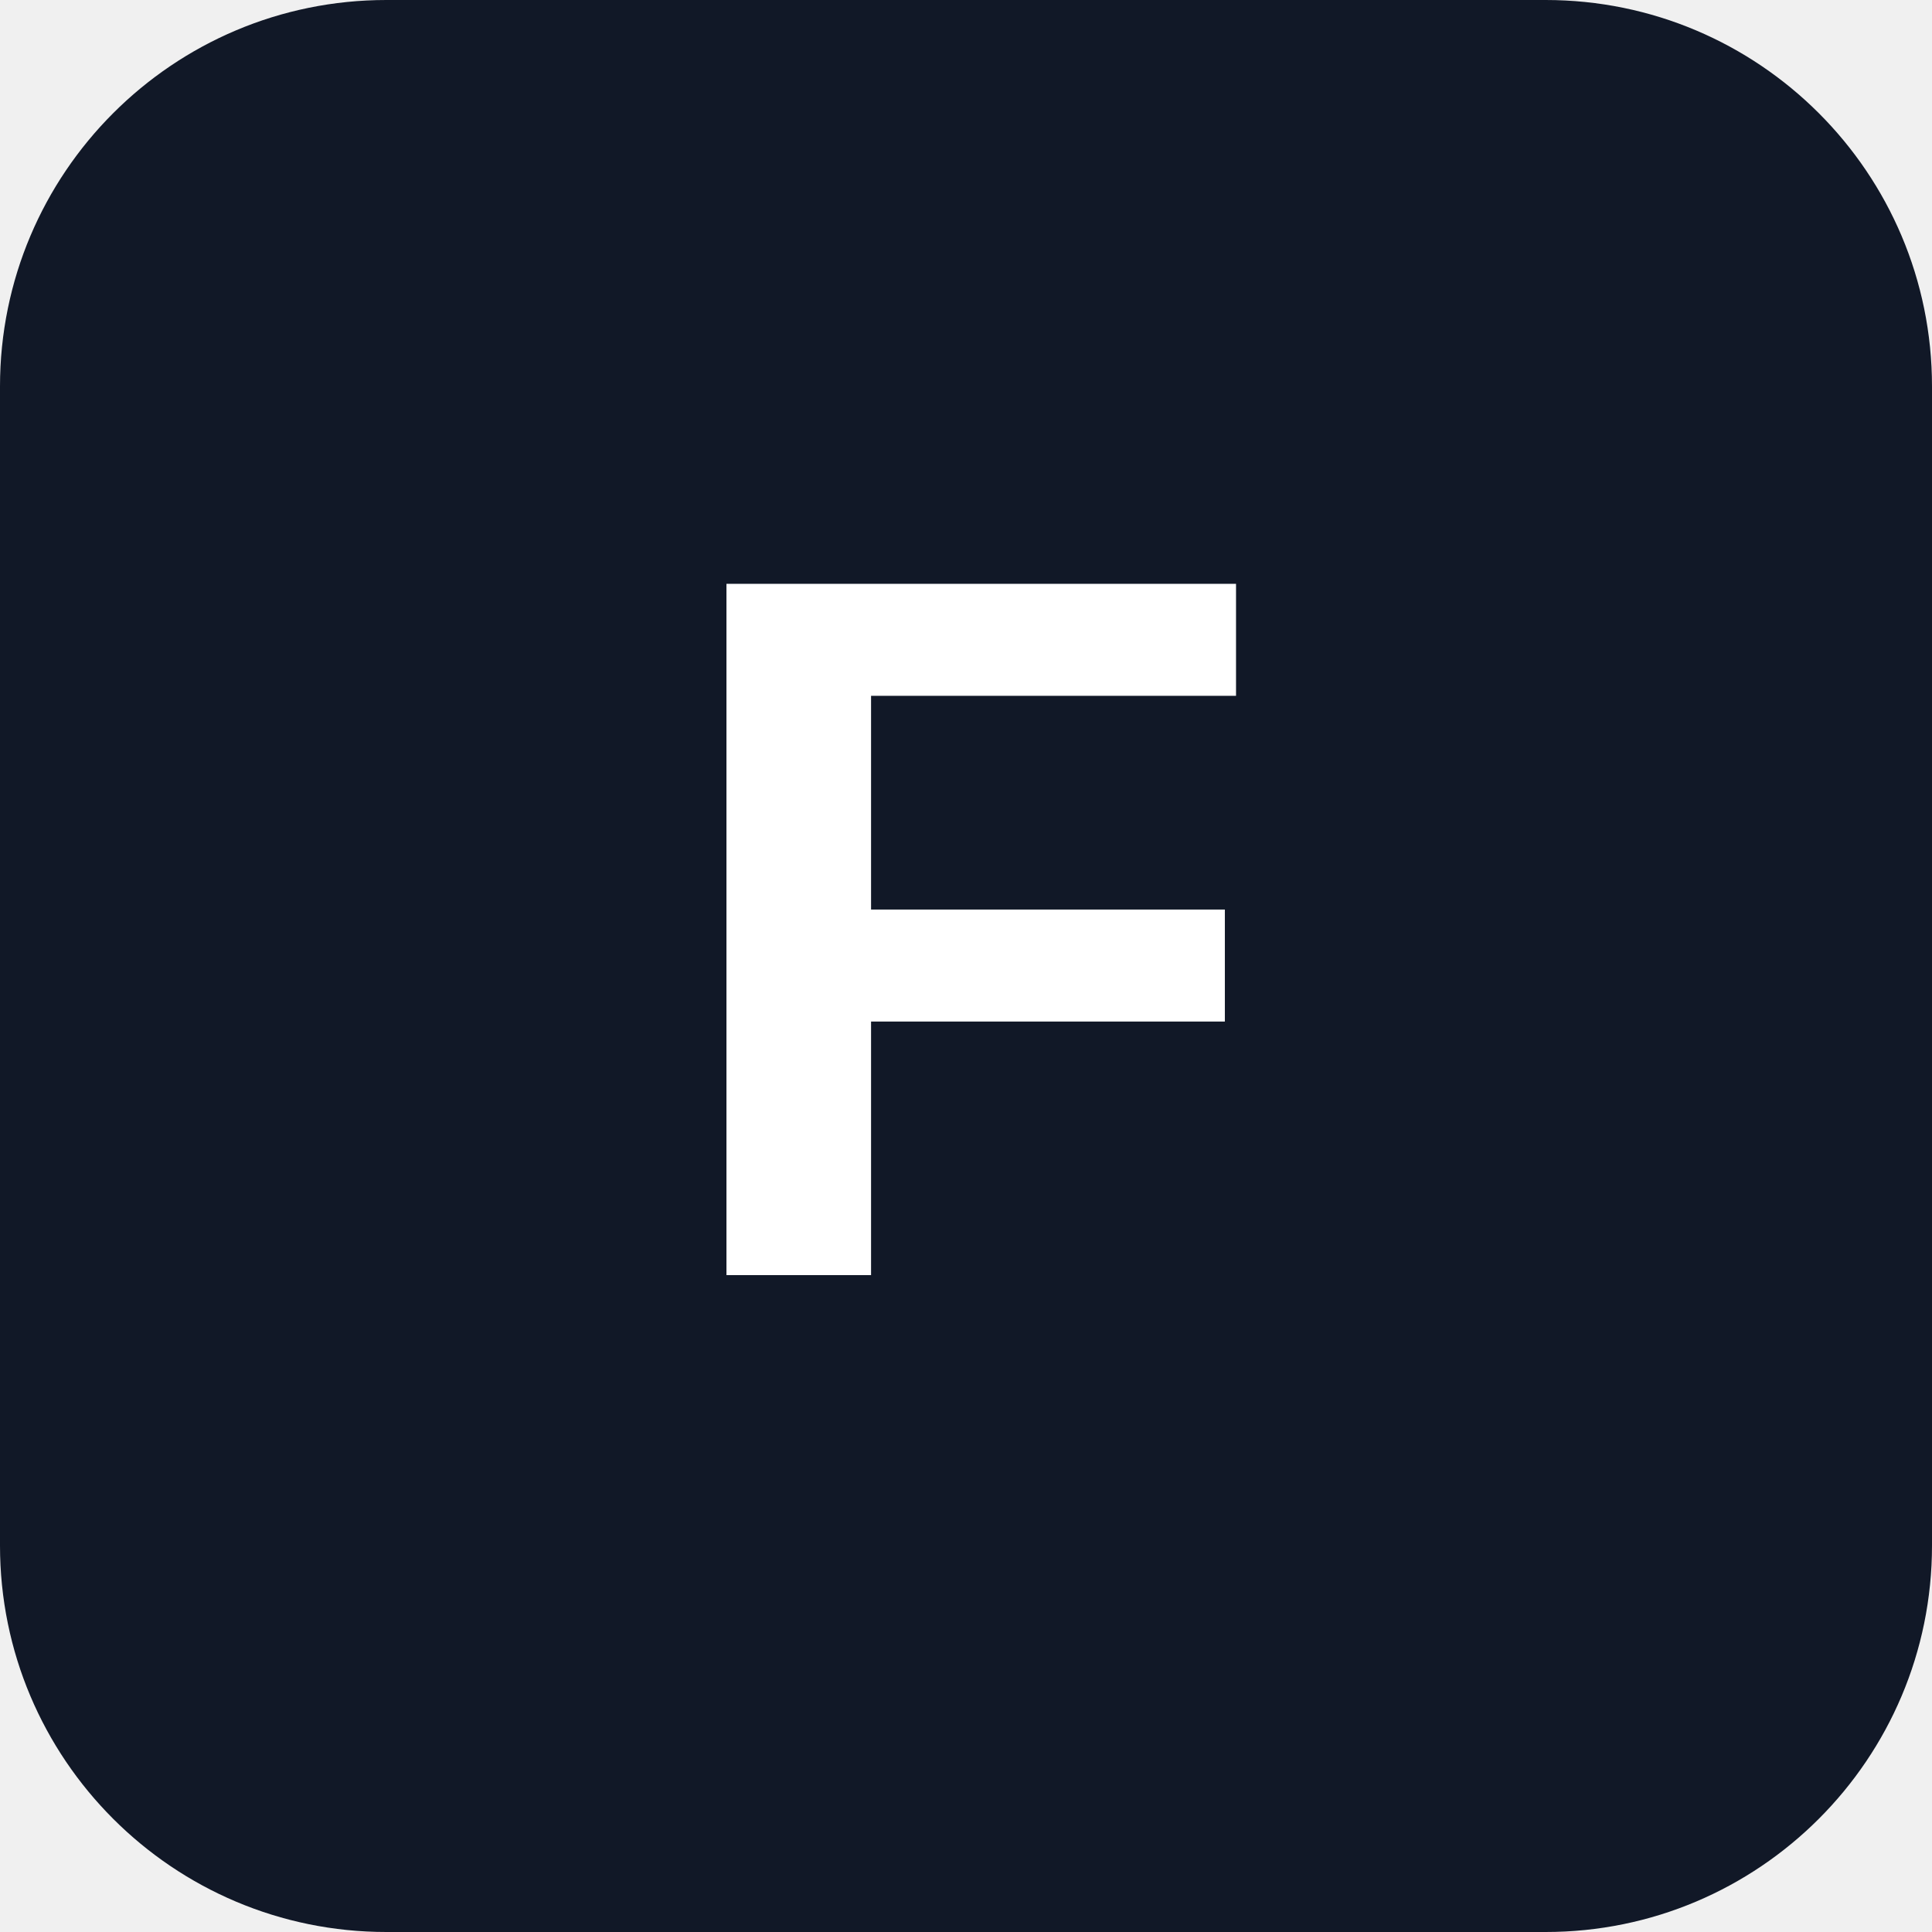
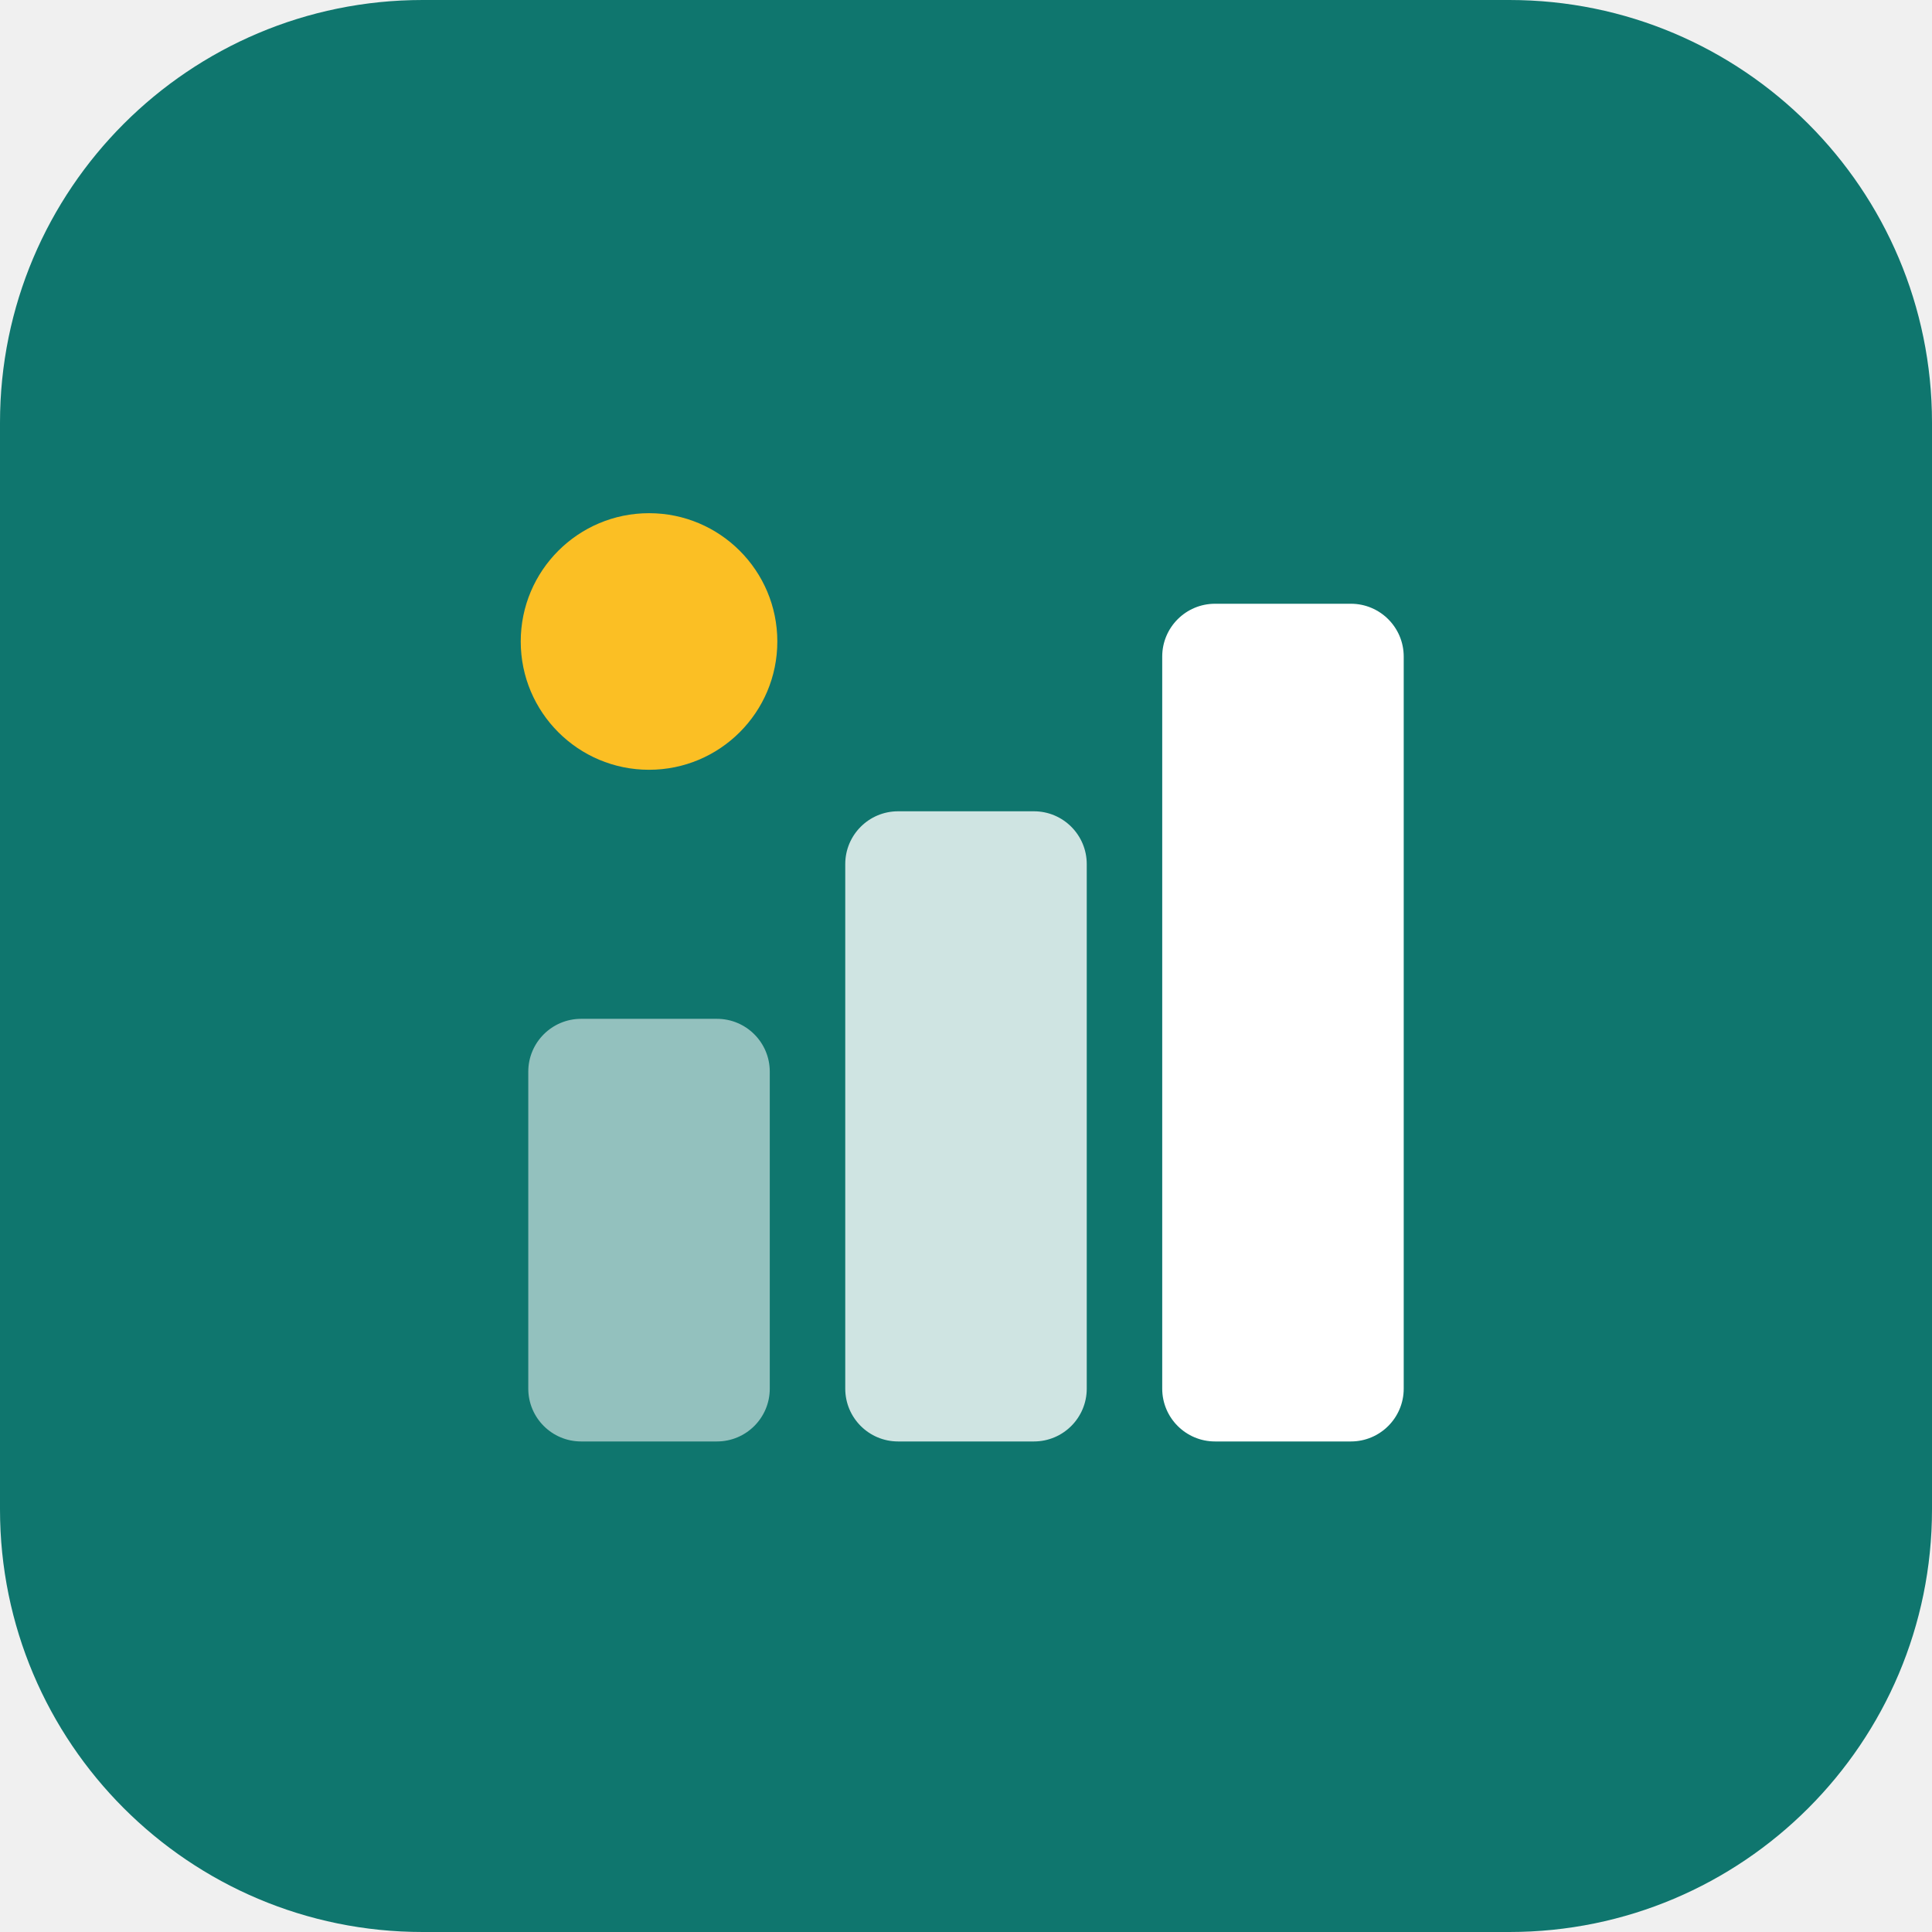
- <svg xmlns="http://www.w3.org/2000/svg" viewBox="0 0 100 100">
-   <rect width="100" height="100" rx="20" fill="#111827" />
-   <text x="50" y="66" font-family="Arial, sans-serif" font-size="52" font-weight="700" fill="#ffffff" text-anchor="middle">F</text>
+ <svg xmlns="http://www.w3.org/2000/svg" viewBox="0 0 512 512">
+   <rect width="512" height="512" rx="112" fill="#0f766e" />
+   <rect x="140" y="270" width="64" height="112" rx="14" fill="#ffffff" fill-opacity="0.55" />
+   <rect x="224" y="215" width="64" height="167" rx="14" fill="#ffffff" fill-opacity="0.8" />
+   <rect x="308" y="160" width="64" height="222" rx="14" fill="#ffffff" />
+   <circle cx="172" cy="170" r="34" fill="#fbbf24" />
</svg>
